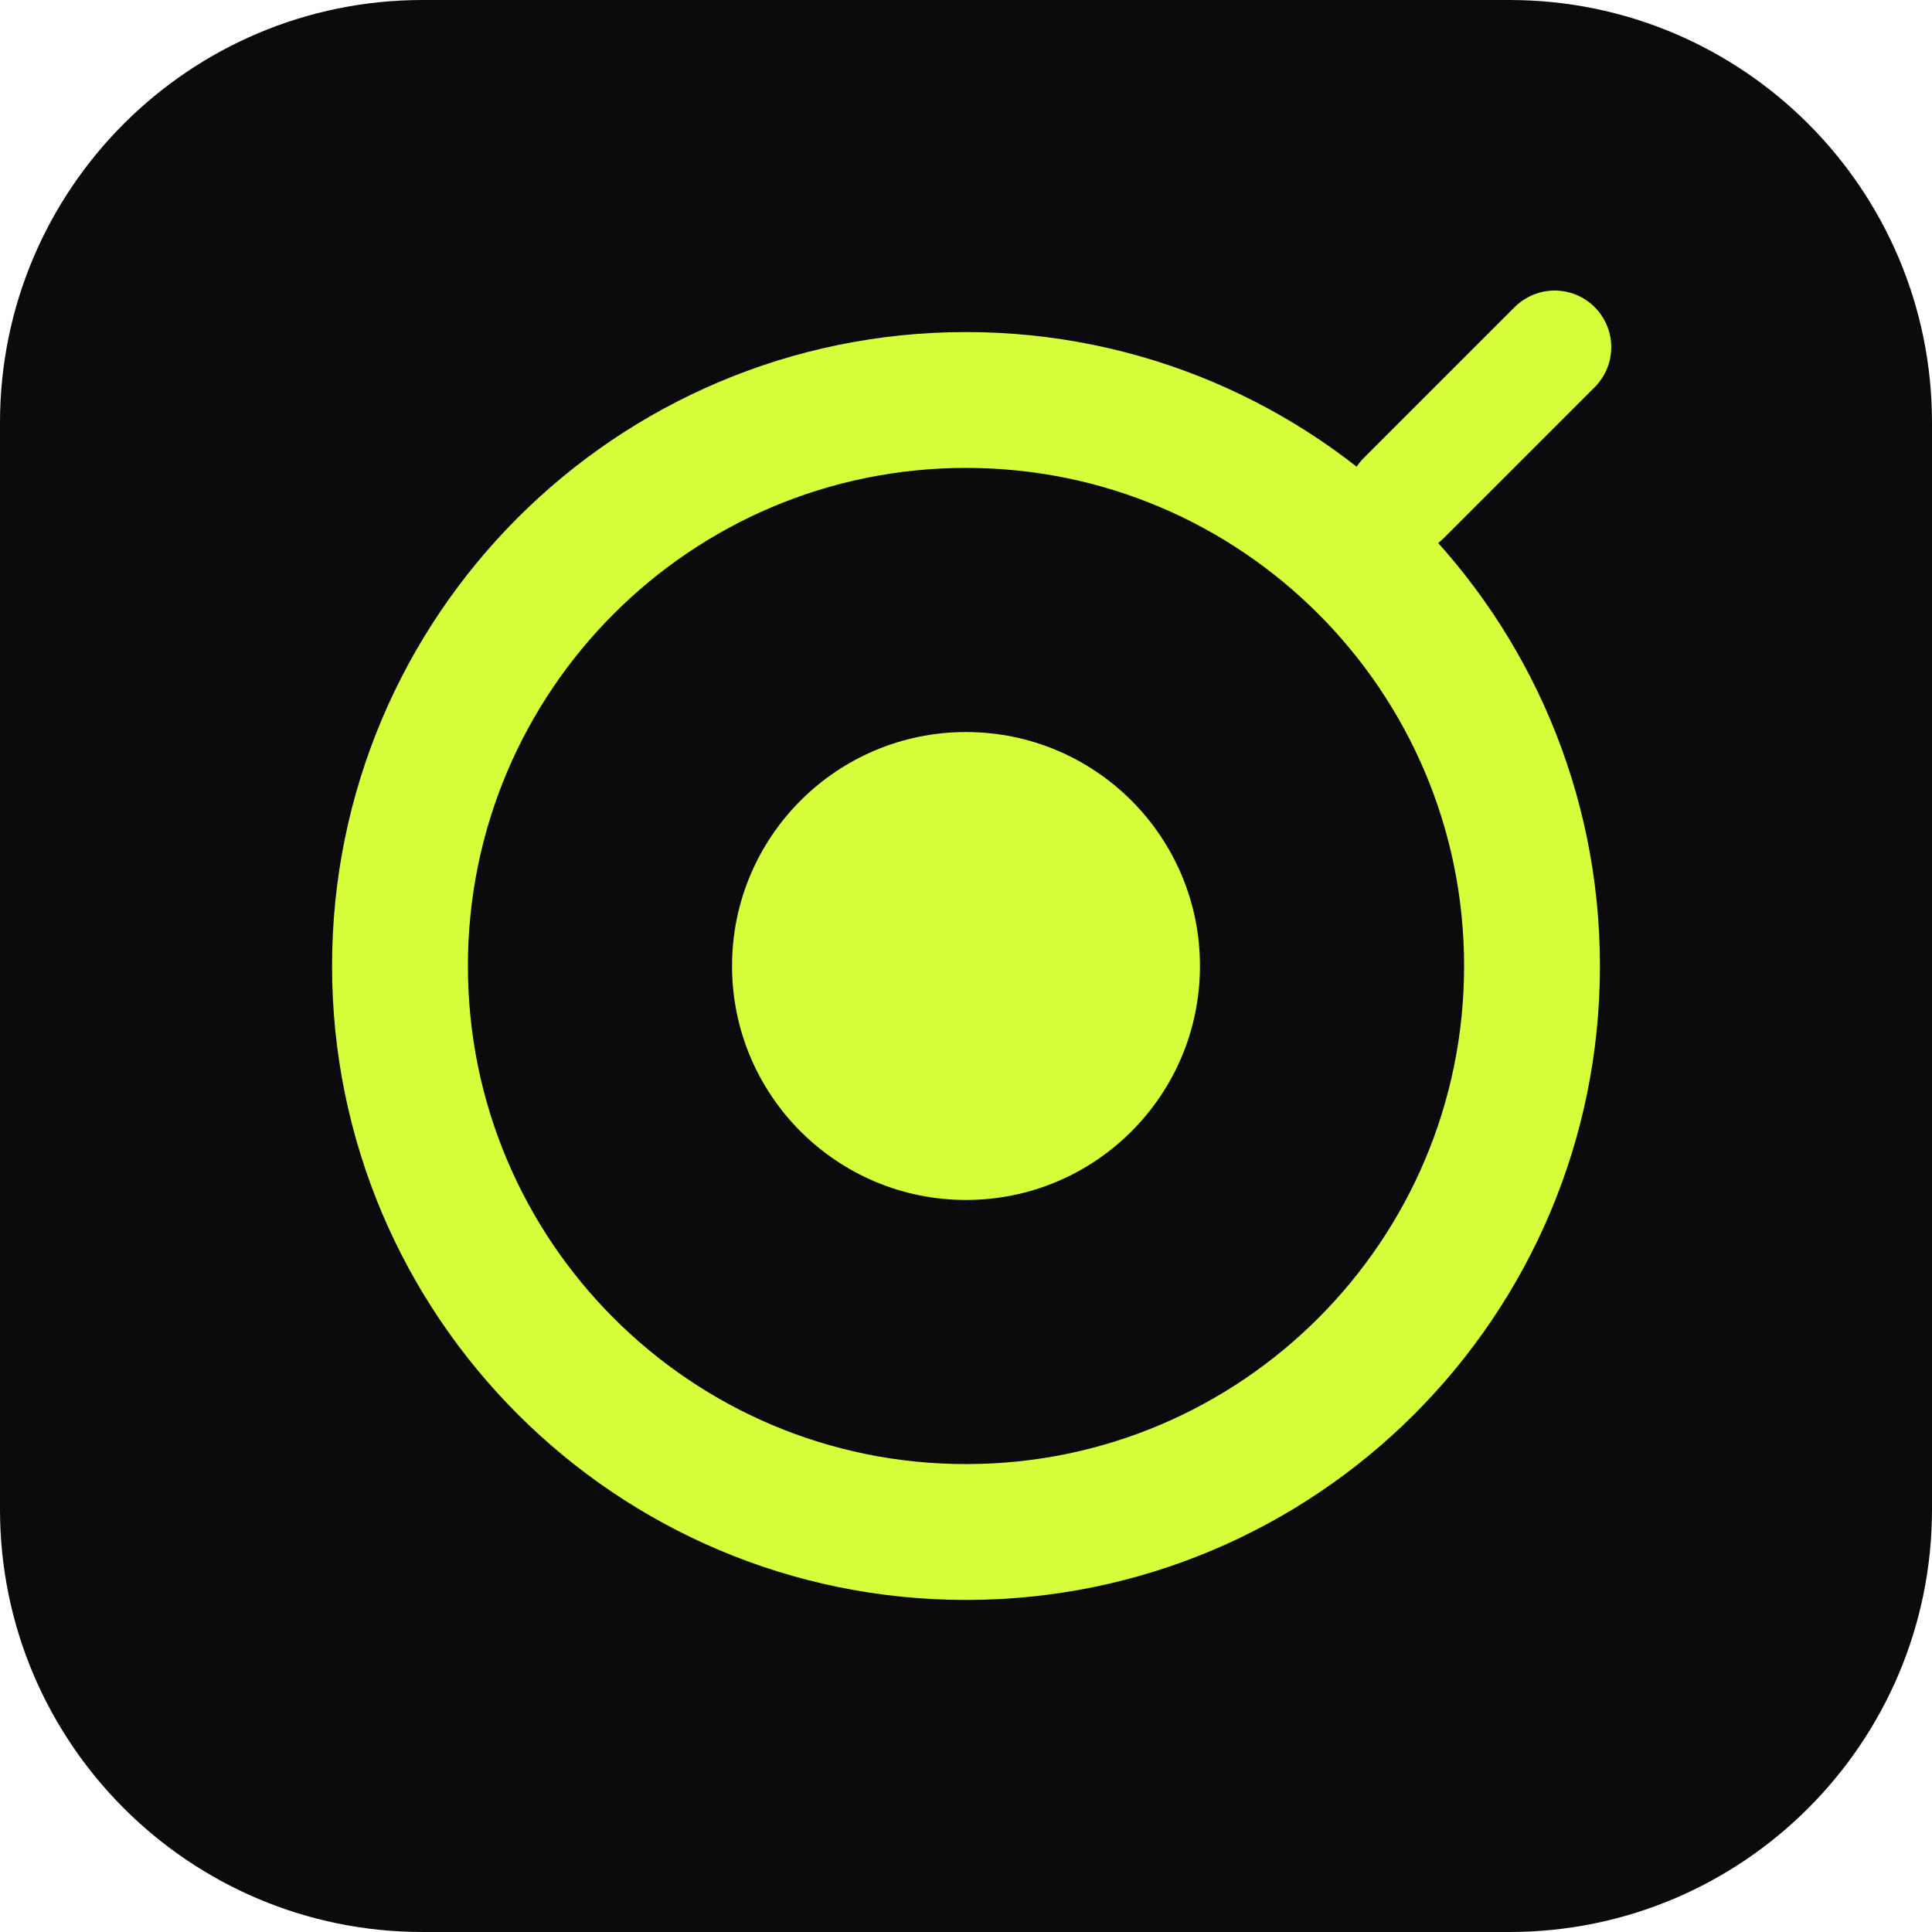
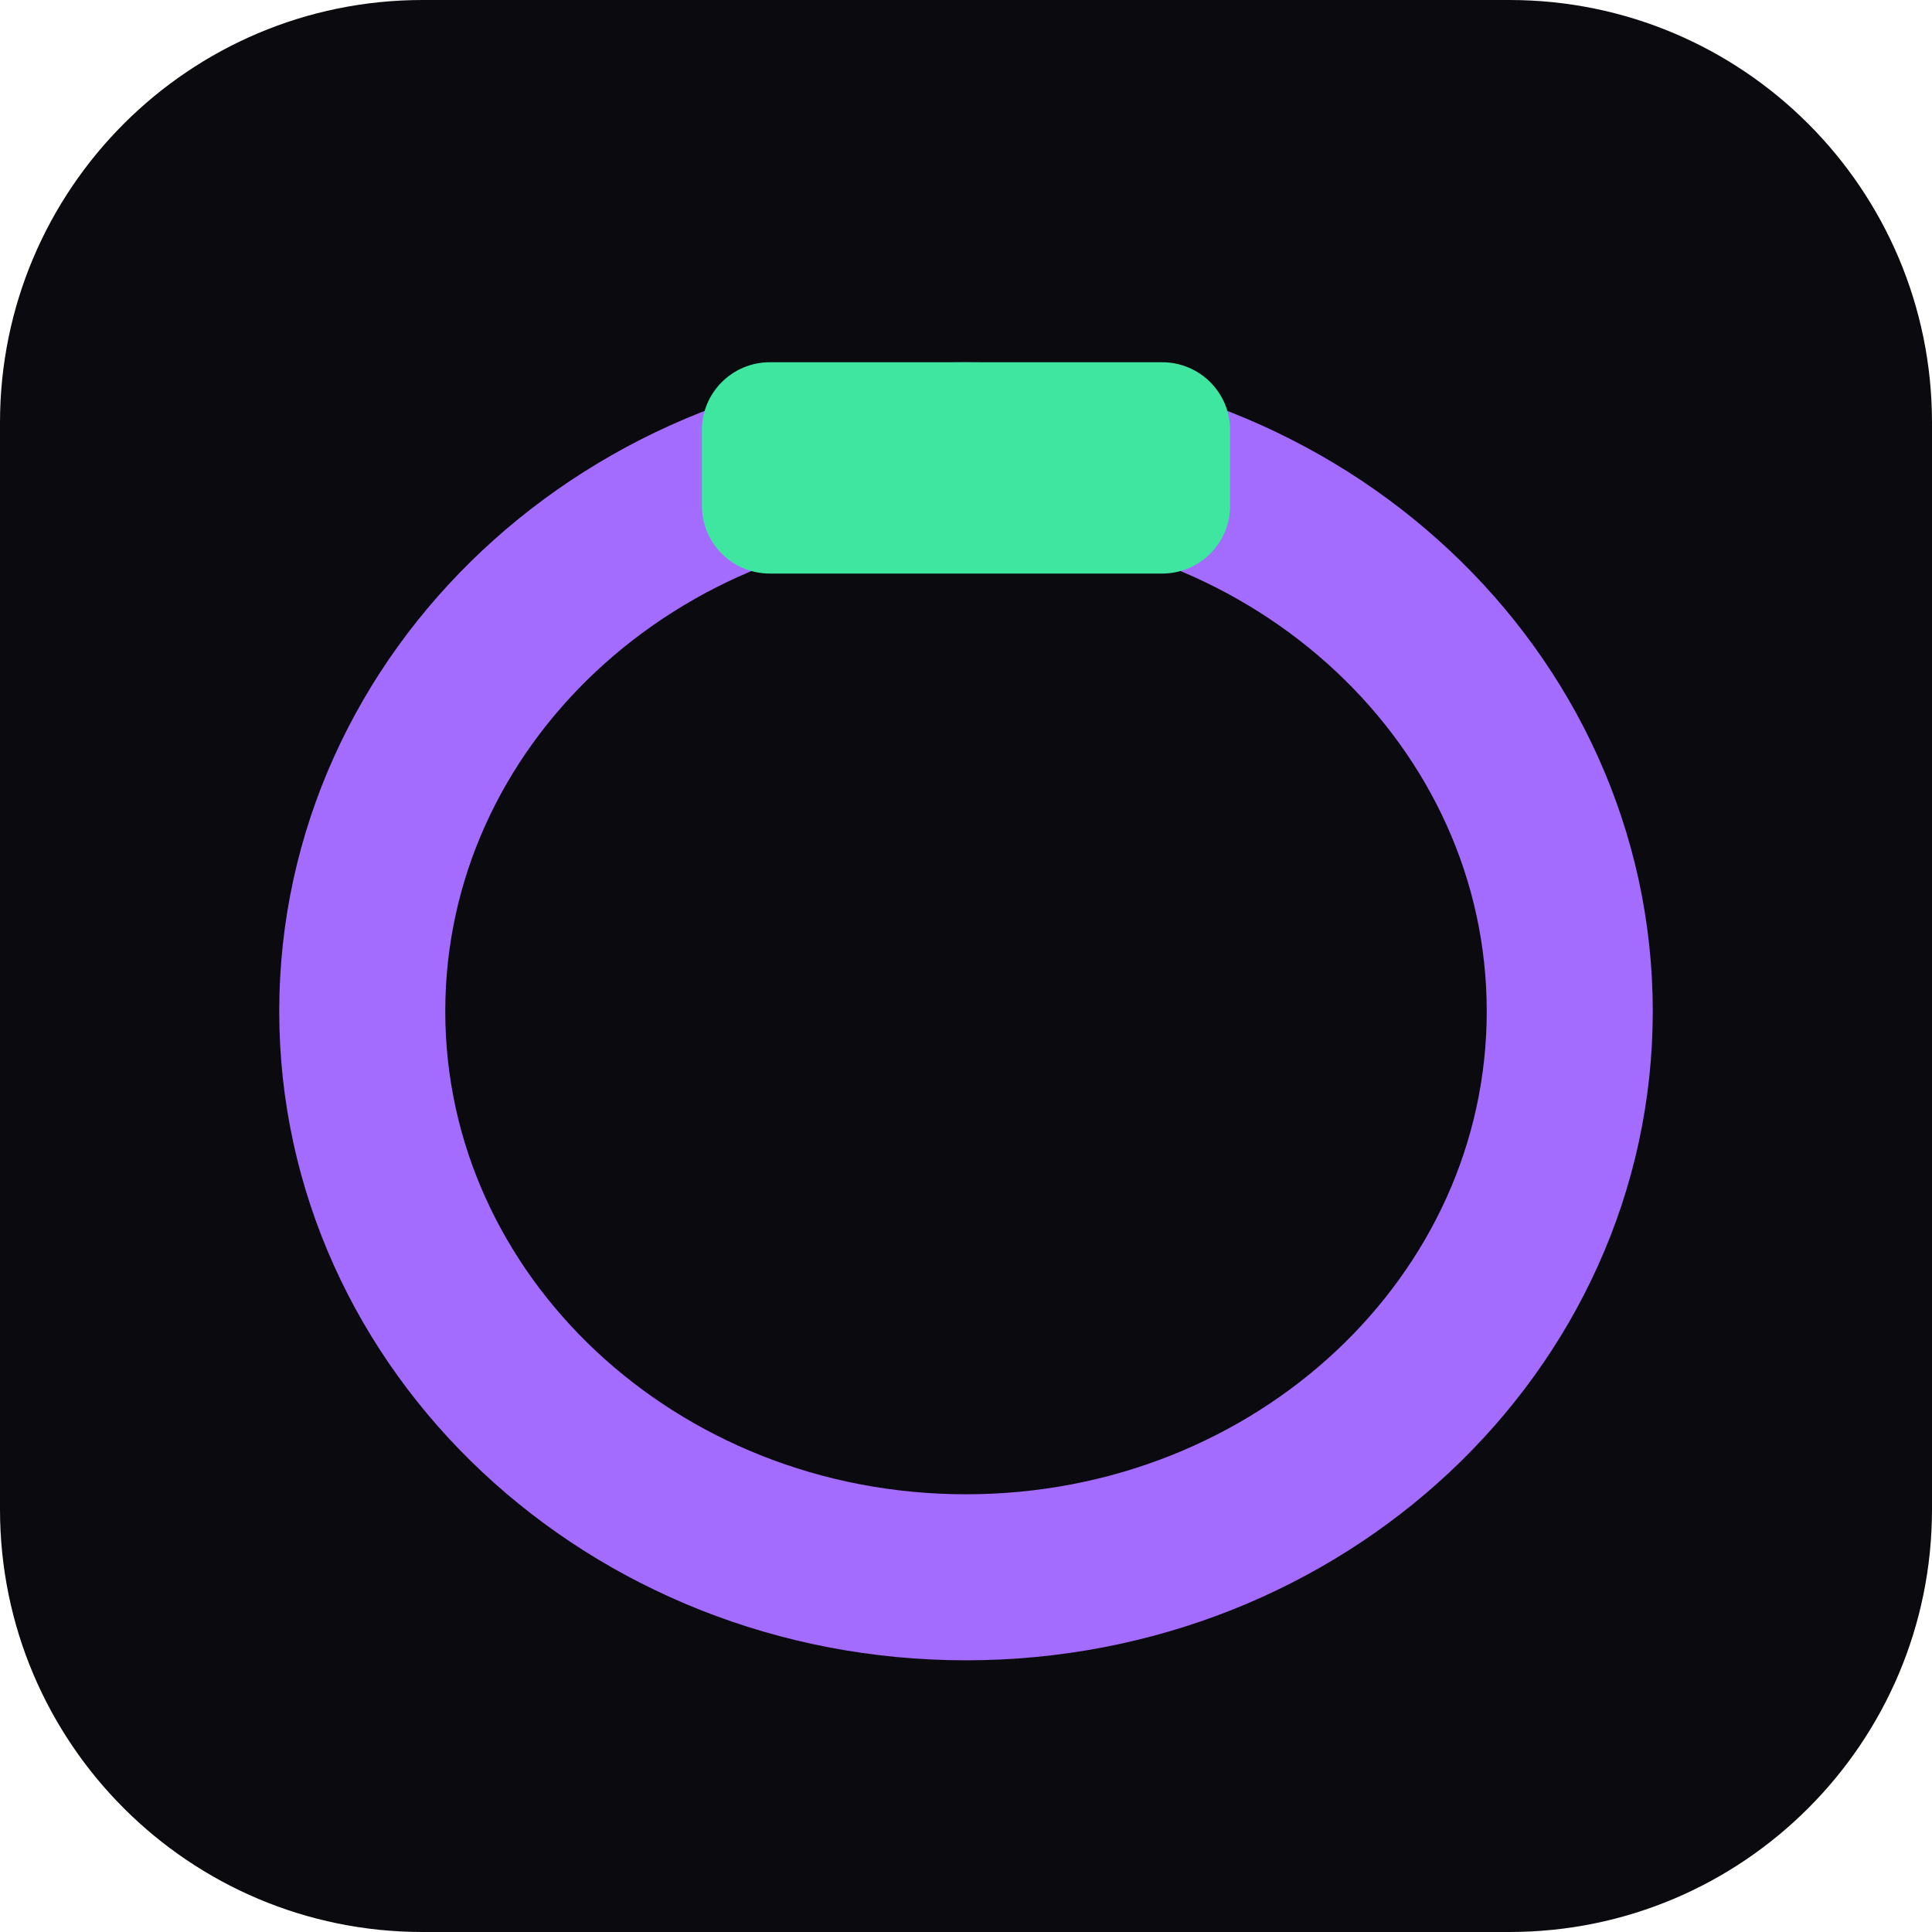
<svg xmlns="http://www.w3.org/2000/svg" viewBox="0 0 512 512">
-   <rect width="512" height="512" rx="112" fill="#0b0b0d" />
-   <circle cx="256" cy="256" r="150" fill="none" stroke="#d4ff3a" stroke-width="36" />
-   <circle cx="256" cy="256" r="62" fill="#d4ff3a" />
-   <path d="M372 132l40-40" stroke="#d4ff3a" stroke-width="30" stroke-linecap="round" />
+   <rect width="512" height="512" rx="112" fill="#0b0b0f" />
+   <ellipse cx="256" cy="268" rx="160" ry="150" fill="none" stroke="#a46bff" stroke-width="44" />
+   <rect x="186" y="96" width="140" height="56" rx="18" fill="#3ee6a0" />
</svg>
